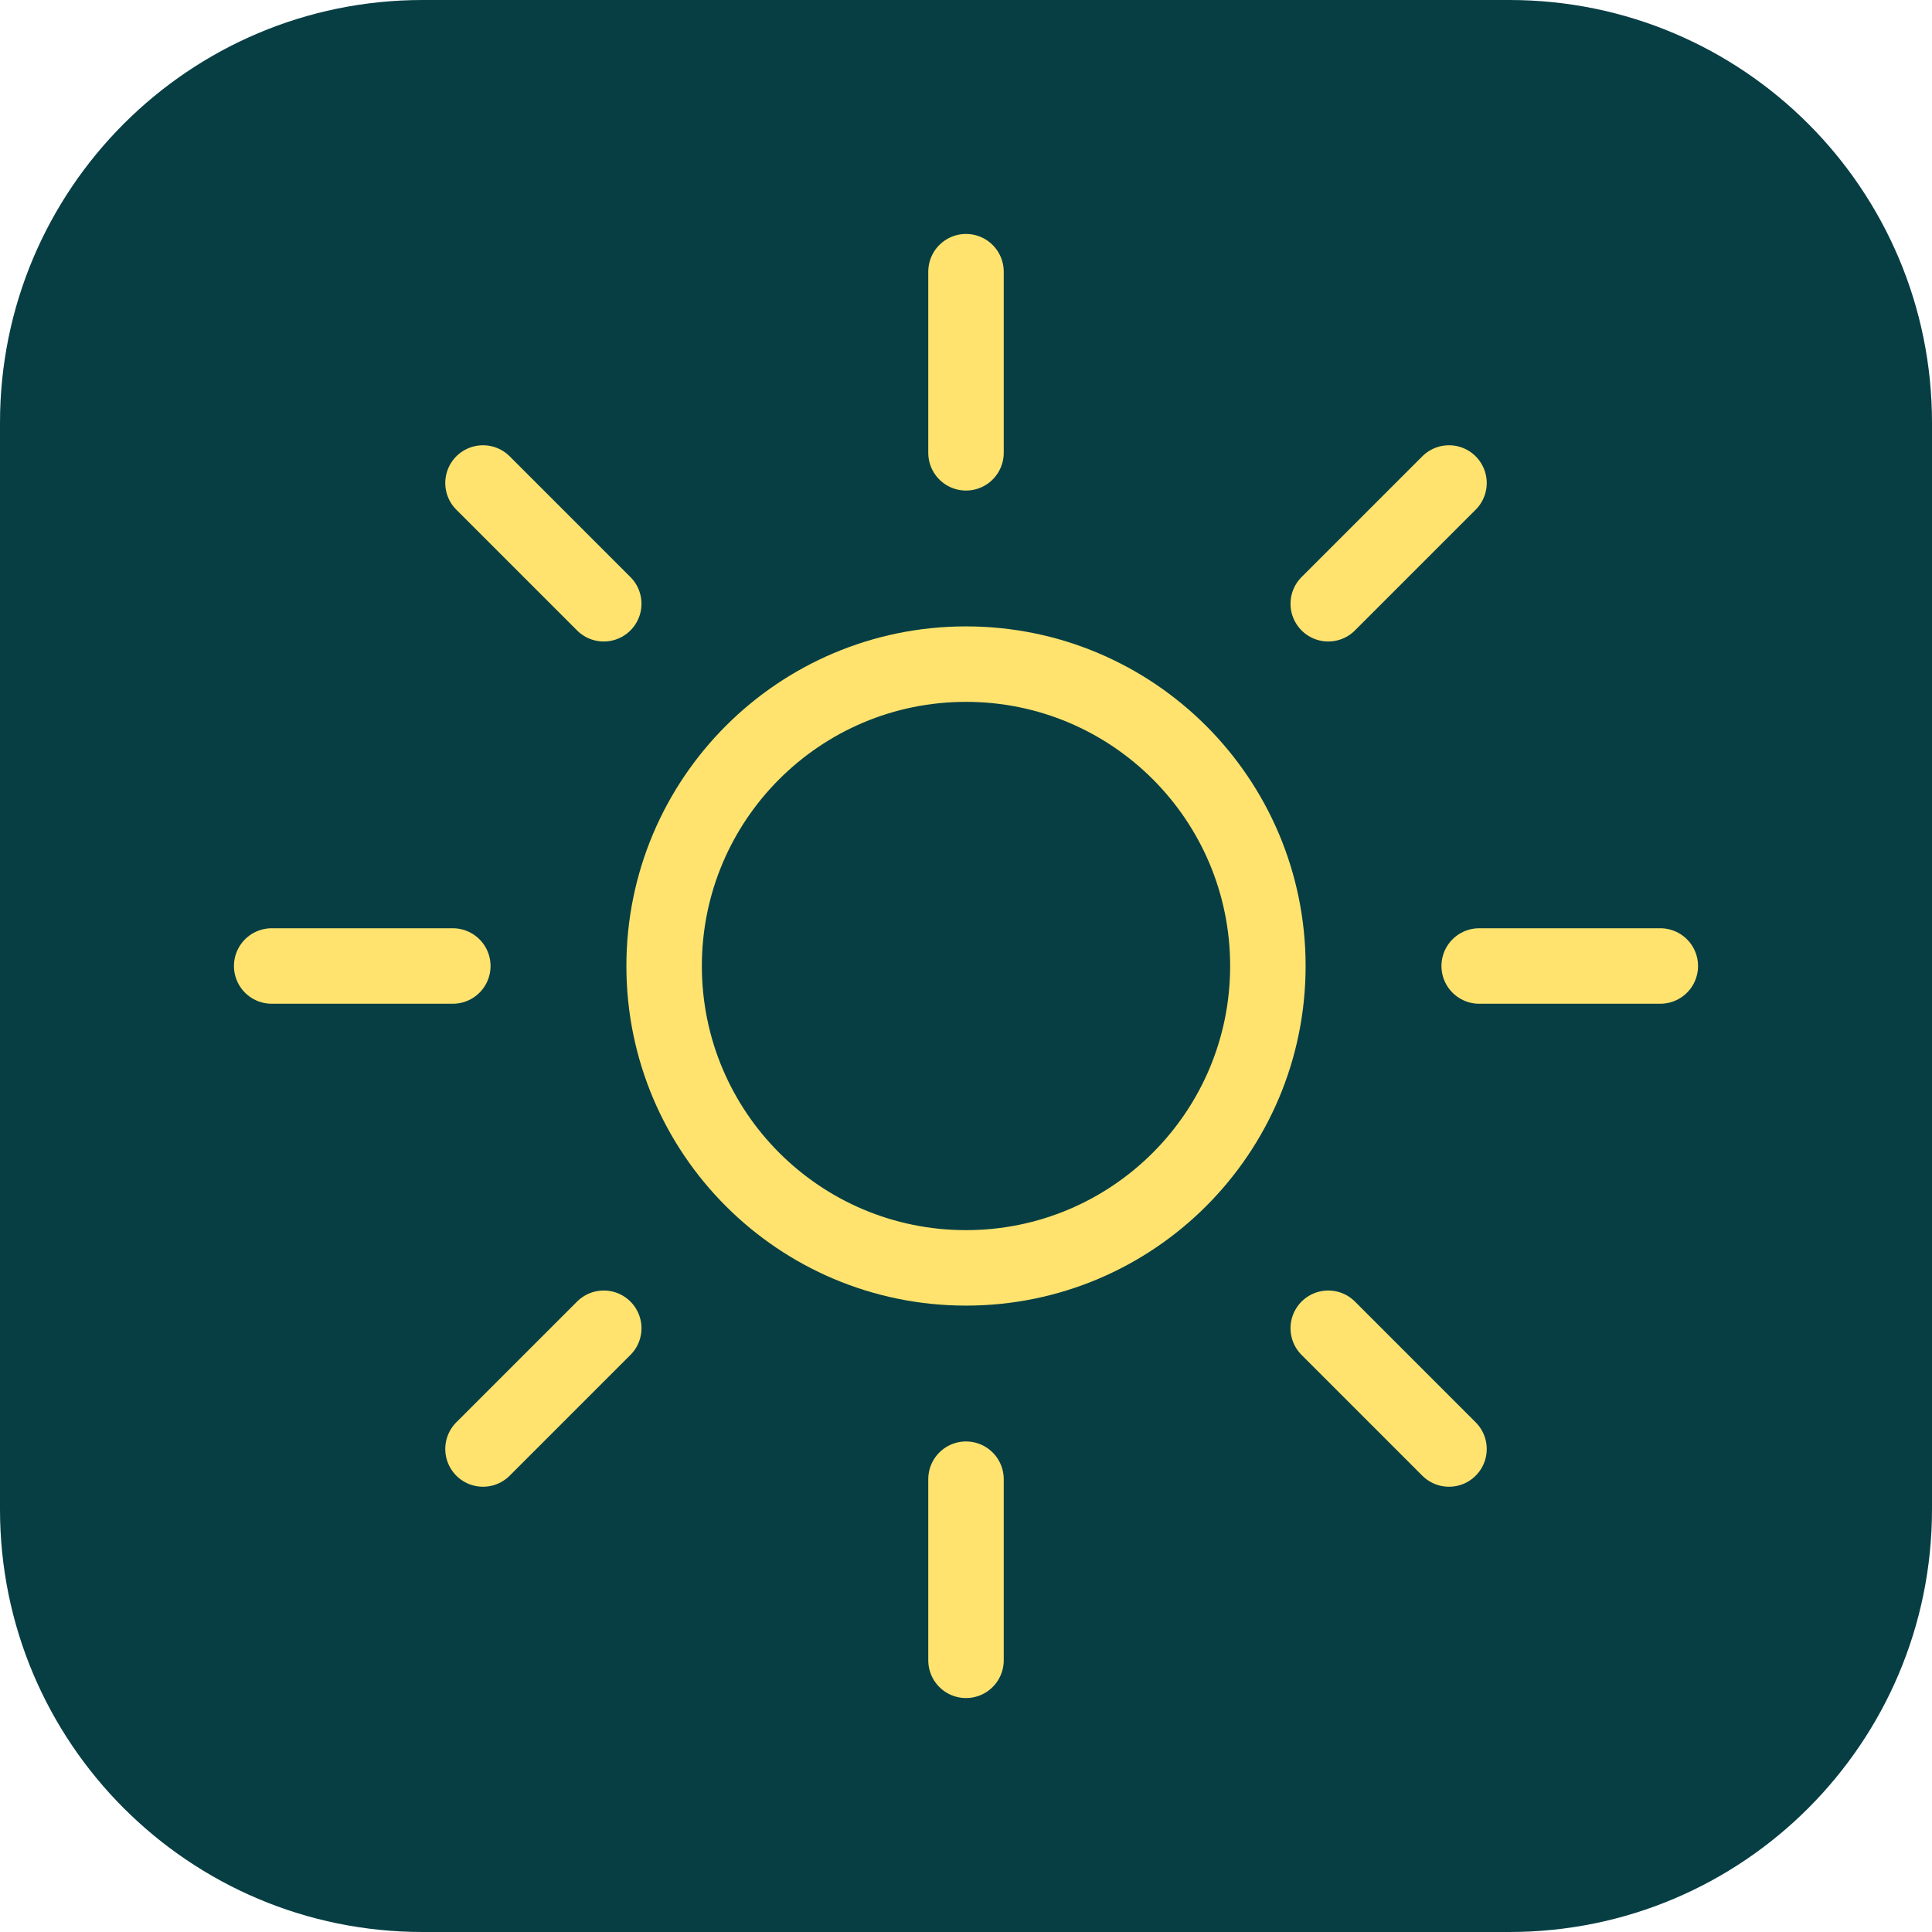
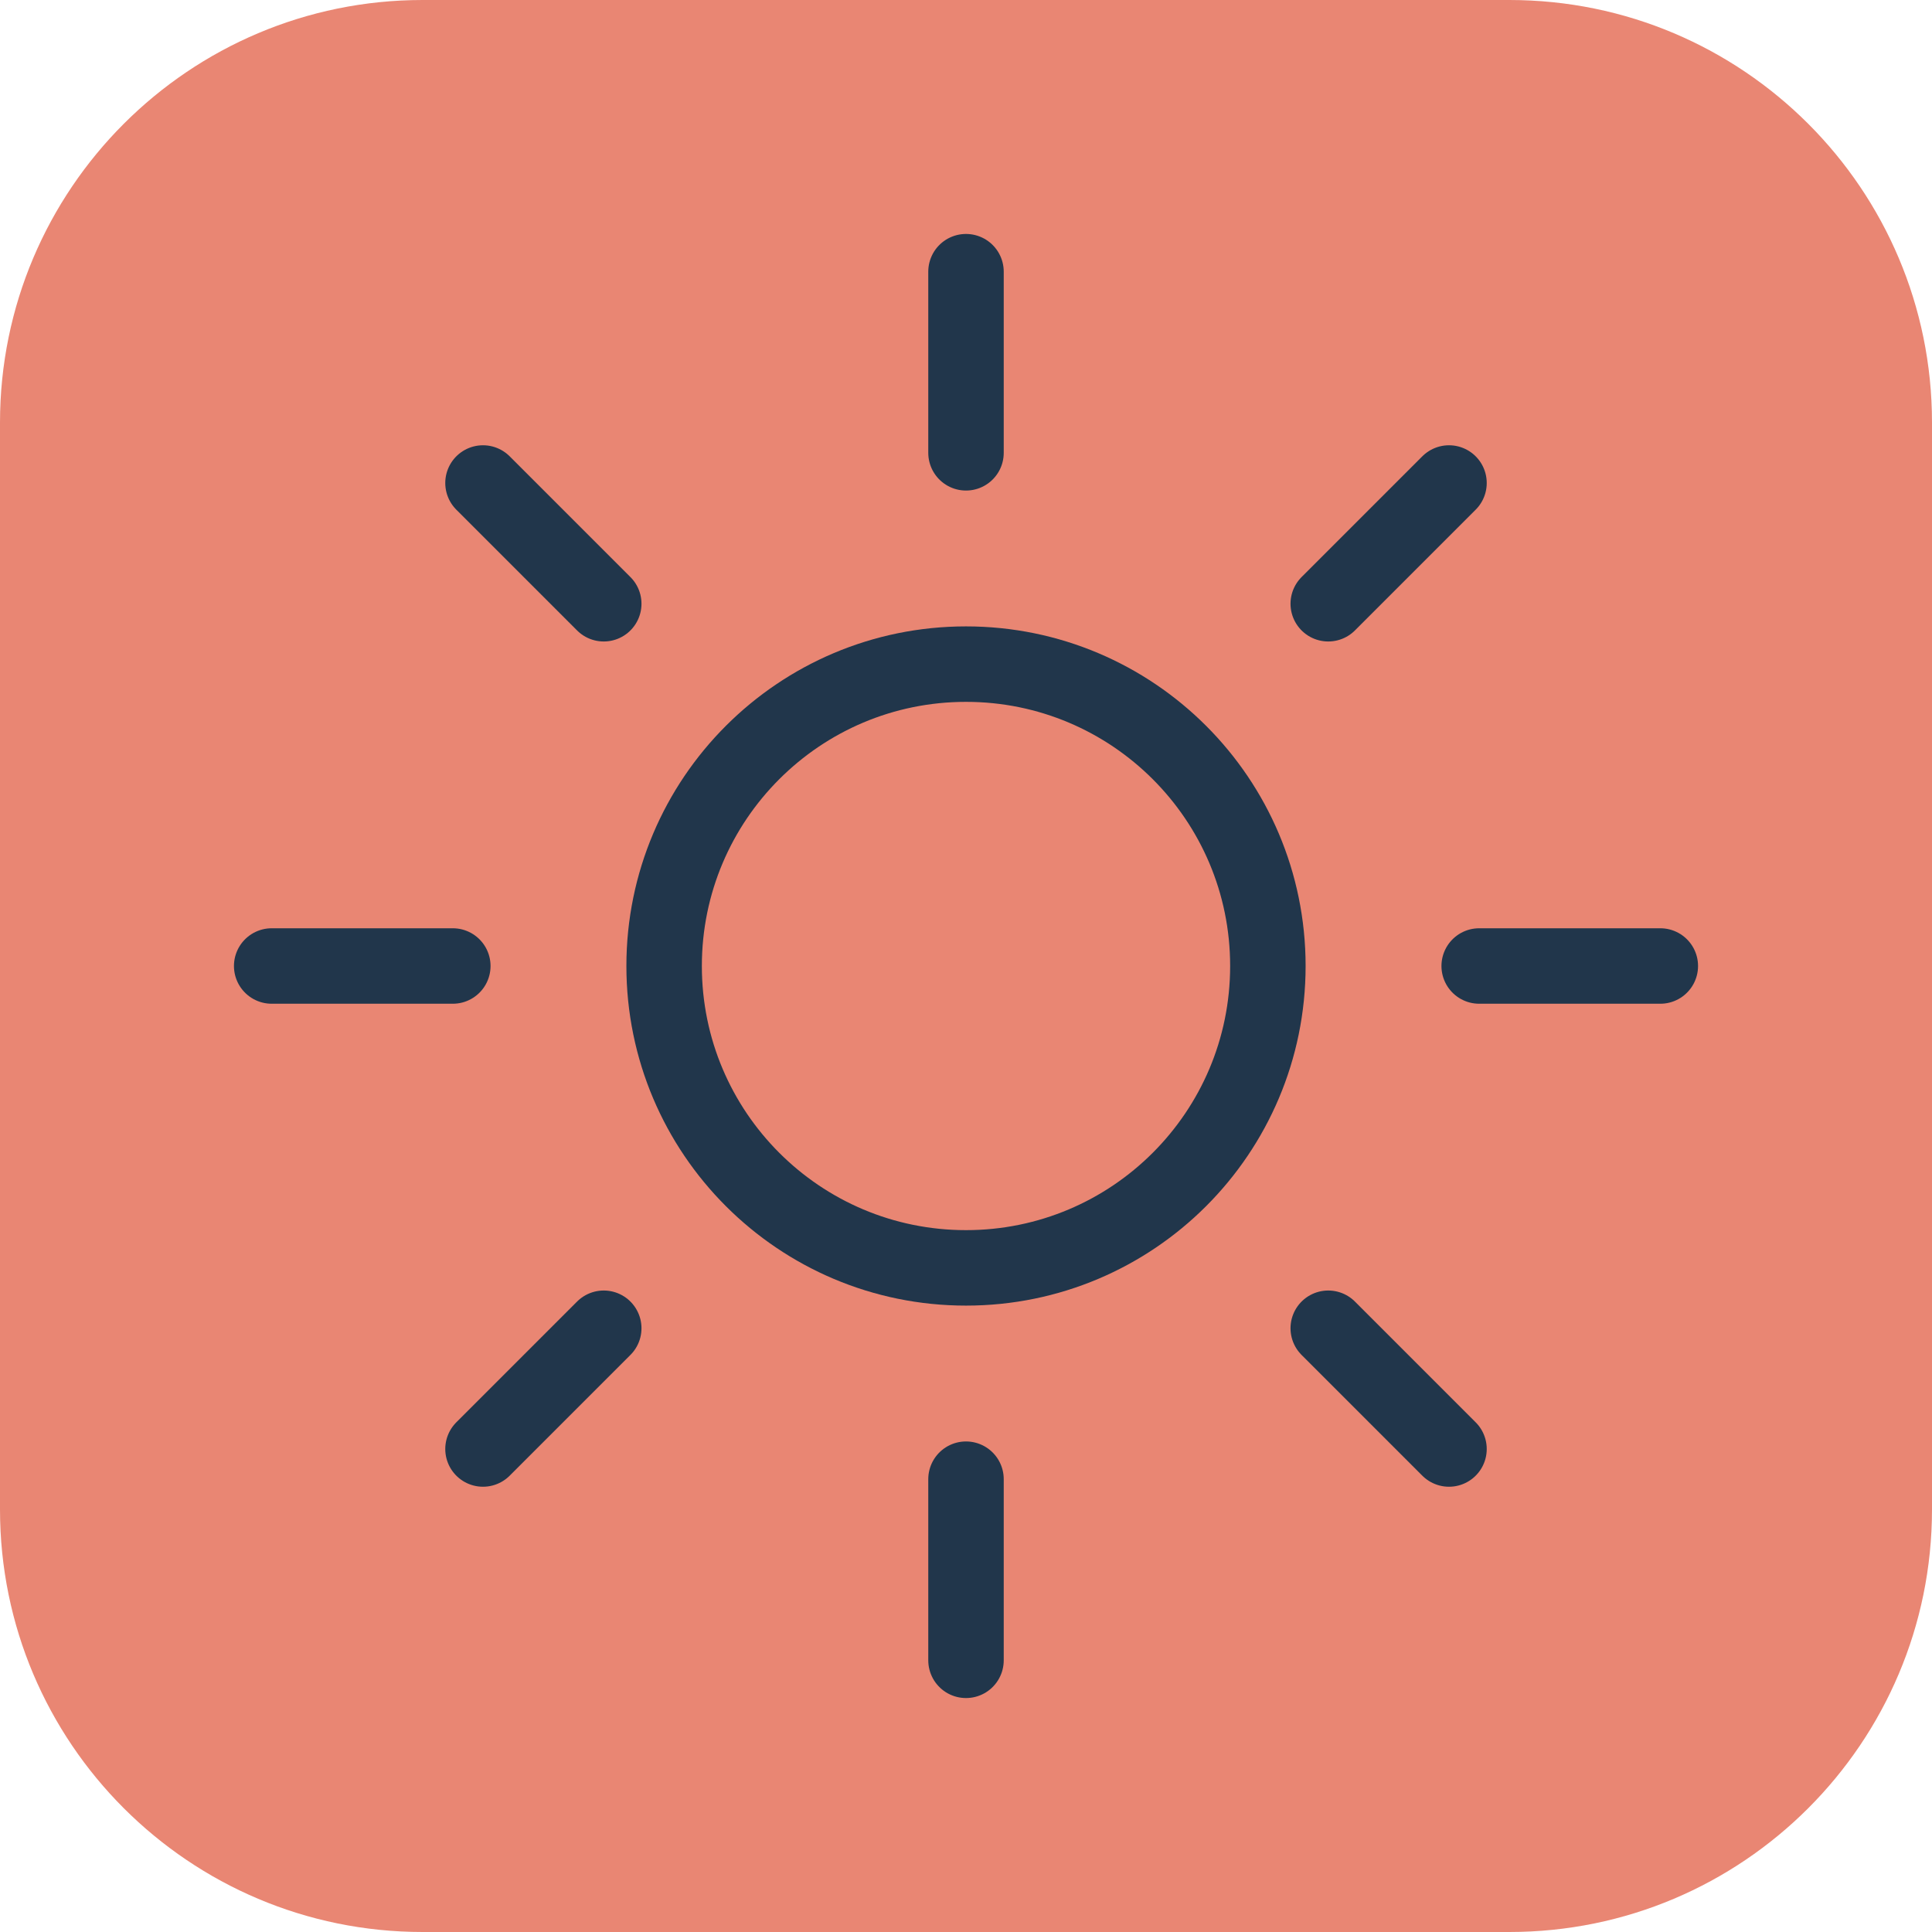
<svg xmlns="http://www.w3.org/2000/svg" viewBox="0 0 64 64">
-   <rect width="64" height="64" rx="14" fill="#073e44" />
-   <g fill="none" stroke="#ffe36e" stroke-width="2.5" stroke-linecap="round">
+   <rect width="64" height="64" rx="14" fill="#E98673" />
+   <g fill="none" stroke="#21364B" stroke-width="2.5" stroke-linecap="round">
    <circle cx="32" cy="32" r="10" />
    <path d="M32 9v6m0 34v6M9 32h6m34 0h6M16 16l4 4m24 24 4 4M16 48l4-4m24-24 4-4" />
  </g>
</svg>
